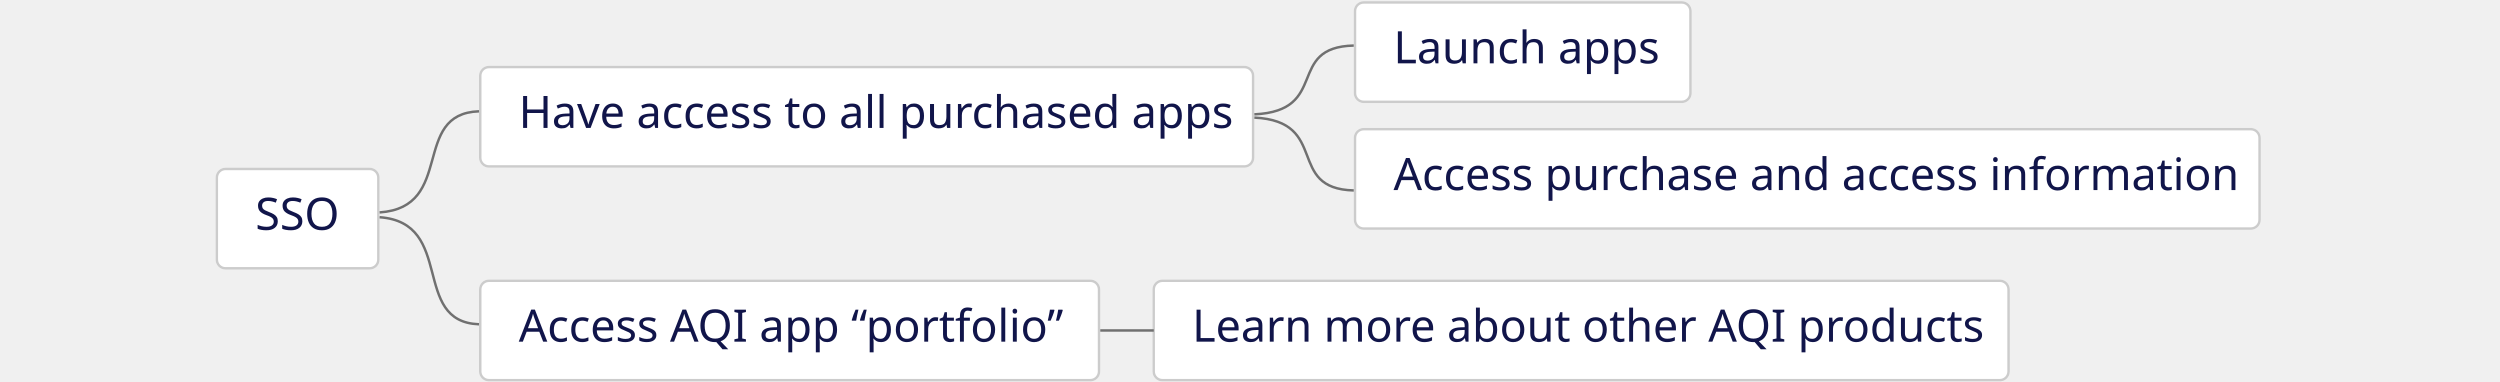
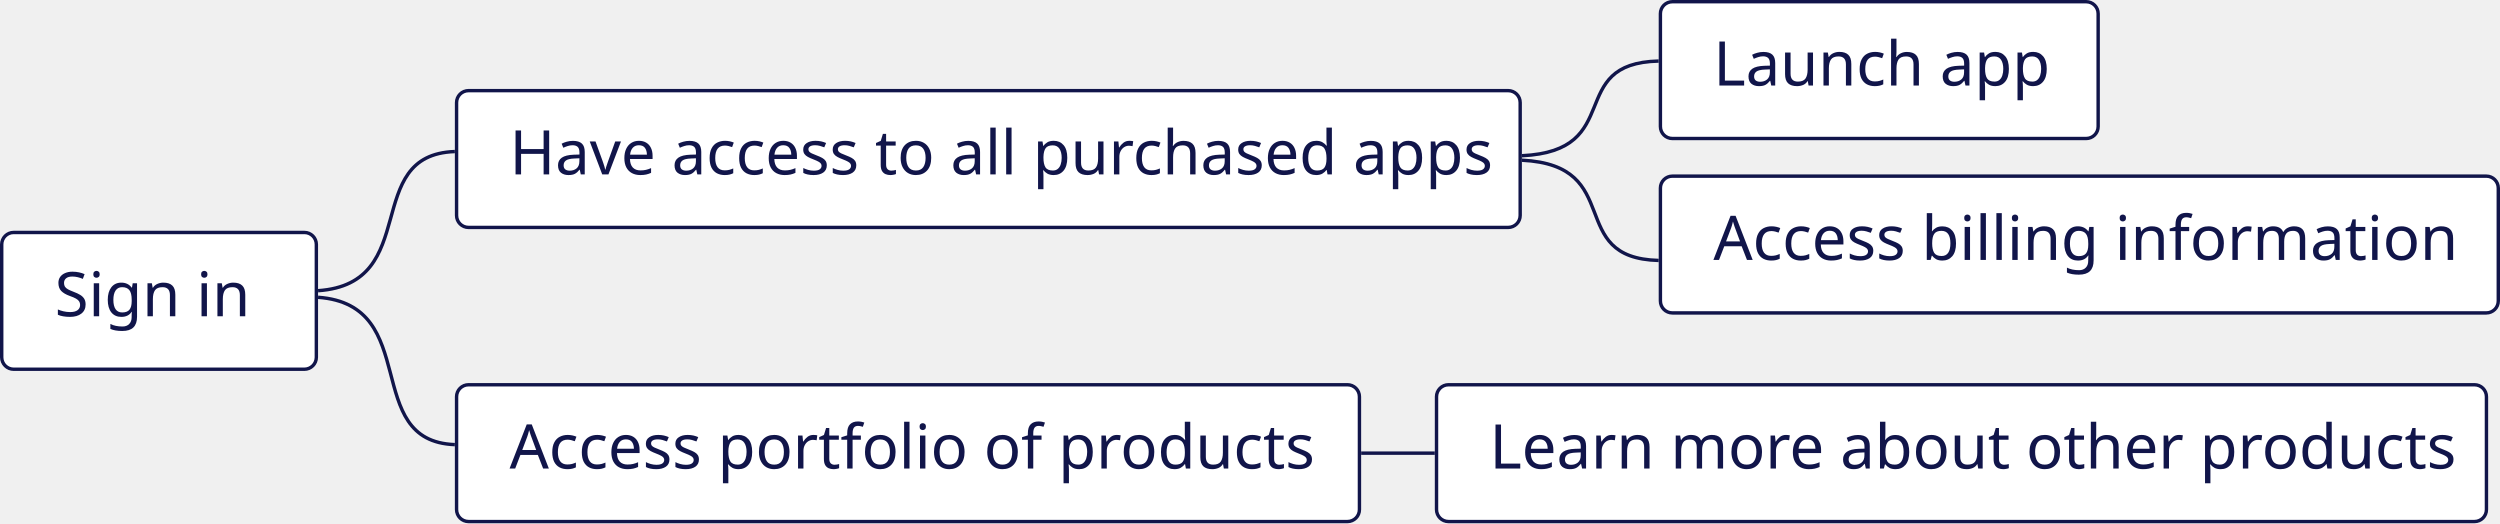
- <svg xmlns="http://www.w3.org/2000/svg" viewBox="0 0 1006 153.479">
-   <g id="user-flow-mvp" transform="translate(-6574.25 -4627.521)">
-     <rect id="Rectangle_2219" data-name="Rectangle 2219" width="1006" height="153" transform="translate(6574.25 4627.521)" fill="none" />
-     <g id="White_Button" data-name="White Button" transform="translate(6665 4697)">
-       <g id="Rectangle_270" data-name="Rectangle 270" transform="translate(-4 -2)" fill="#fff" stroke="#ccc" stroke-width="1">
-         <rect width="66" height="41" rx="4" stroke="none" />
-         <rect x="0.5" y="0.5" width="65" height="40" rx="3.5" fill="none" />
+ <svg xmlns="http://www.w3.org/2000/svg" viewBox="0 0 731 153">
+   <g id="Group_10821" data-name="Group 10821" transform="translate(-2212.75 2614.521)">
+     <g id="White_Button" data-name="White Button" transform="translate(2216.75 -2545.051)">
+       <g id="Rectangle_270" data-name="Rectangle 270" transform="translate(-4 -2)" fill="#fff" stroke="#11154a" stroke-width="1">
+         <rect width="93" height="41" rx="4" stroke="none" />
+         <rect x="0.5" y="0.5" width="92" height="40" rx="3.5" fill="none" />
      </g>
-       <text id="SSO" transform="translate(12 23)" fill="#11154a" font-size="18" font-family="NanumGothic">
-         <tspan x="0" y="0">SSO</tspan>
+       <text id="Sign_in_" data-name="Sign in " transform="translate(12 23)" fill="#11154a" font-size="18" font-family="NanumGothic">
+         <tspan x="0" y="0">Sign in </tspan>
      </text>
    </g>
-     <g id="White_Button-2" data-name="White Button" transform="translate(6771 4656)">
-       <g id="Rectangle_270-2" data-name="Rectangle 270" transform="translate(-4 -2)" fill="#fff" stroke="#ccc" stroke-width="1">
+     <g id="White_Button-2" data-name="White Button" transform="translate(2349.75 -2586.521)">
+       <g id="Rectangle_270-2" data-name="Rectangle 270" transform="translate(-4 -2)" fill="#fff" stroke="#11154a" stroke-width="1">
        <rect width="312" height="41" rx="4" stroke="none" />
        <rect x="0.5" y="0.5" width="311" height="40" rx="3.5" fill="none" />
      </g>
      <text id="Have_access_to_all_purchased_apps" data-name="Have access to all purchased apps" transform="translate(12 23)" fill="#11154a" font-size="18" font-family="NanumGothic">
        <tspan x="0" y="0">Have access to all purchased apps</tspan>
      </text>
    </g>
-     <g id="White_Button-3" data-name="White Button" transform="translate(6771 4742)">
-       <g id="Rectangle_270-3" data-name="Rectangle 270" transform="translate(-4 -2)" fill="#fff" stroke="#ccc" stroke-width="1">
-         <rect width="250" height="41" rx="4" stroke="none" />
-         <rect x="0.5" y="0.5" width="249" height="40" rx="3.5" fill="none" />
+     <g id="White_Button-3" data-name="White Button" transform="translate(2349.75 -2500.521)">
+       <g id="Rectangle_270-3" data-name="Rectangle 270" transform="translate(-4 -2)" fill="#fff" stroke="#11154a" stroke-width="1">
+         <rect width="265" height="41" rx="4" stroke="none" />
+         <rect x="0.5" y="0.5" width="264" height="40" rx="3.5" fill="none" />
      </g>
-       <text id="Access_AQI_app_portfolio_" data-name="Access AQI app “portfolio”" transform="translate(12 23)" fill="#11154a" font-size="18" font-family="NanumGothic">
-         <tspan x="0" y="0">Access AQI app “portfolio”</tspan>
+       <text id="Access_portfolio_of_products" data-name="Access portfolio of products" transform="translate(12 23)" fill="#11154a" font-size="18" font-family="NanumGothic">
+         <tspan x="0" y="0">Access portfolio of products</tspan>
      </text>
    </g>
-     <g id="White_Button-4" data-name="White Button" transform="translate(7119 4628)">
-       <g id="Rectangle_270-4" data-name="Rectangle 270" fill="#fff" stroke="#ccc" stroke-width="1">
-         <rect width="136" height="41" rx="4" stroke="none" />
-         <rect x="0.5" y="0.5" width="135" height="40" rx="3.5" fill="none" />
+     <g id="White_Button-4" data-name="White Button" transform="translate(2697.75 -2614.521)">
+       <g id="Rectangle_270-4" data-name="Rectangle 270" fill="#fff" stroke="#11154a" stroke-width="1">
+         <rect width="129" height="41" rx="4" stroke="none" />
+         <rect x="0.5" y="0.5" width="128" height="40" rx="3.5" fill="none" />
      </g>
-       <text id="Launch_apps" data-name="Launch apps" transform="translate(16 25)" fill="#11154a" font-size="18" font-family="NanumGothic">
-         <tspan x="0" y="0">Launch apps</tspan>
+       <text id="Launch_app" data-name="Launch app" transform="translate(16 25)" fill="#11154a" font-size="18" font-family="NanumGothic">
+         <tspan x="0" y="0">Launch app</tspan>
      </text>
    </g>
-     <g id="White_Button-5" data-name="White Button" transform="translate(7119 4679)">
-       <g id="Rectangle_270-5" data-name="Rectangle 270" fill="#fff" stroke="#ccc" stroke-width="1">
-         <rect width="365" height="41" rx="4" stroke="none" />
-         <rect x="0.5" y="0.5" width="364" height="40" rx="3.5" fill="none" />
+     <g id="White_Button-5" data-name="White Button" transform="translate(2697.75 -2563.521)">
+       <g id="Rectangle_270-5" data-name="Rectangle 270" fill="#fff" stroke="#11154a" stroke-width="1">
+         <rect width="246" height="41" rx="4" stroke="none" />
+         <rect x="0.5" y="0.5" width="245" height="40" rx="3.5" fill="none" />
      </g>
-       <text id="Access_purchase_and_access_information" data-name="Access purchase and access information" transform="translate(16 25)" fill="#11154a" font-size="18" font-family="NanumGothic">
-         <tspan x="0" y="0">Access purchase and access information</tspan>
+       <text id="Access_billing_information" data-name="Access billing information" transform="translate(16 25)" fill="#11154a" font-size="18" font-family="NanumGothic">
+         <tspan x="0" y="0">Access billing information</tspan>
      </text>
    </g>
-     <g id="White_Button-6" data-name="White Button" transform="translate(7038 4740)">
-       <g id="Rectangle_270-6" data-name="Rectangle 270" fill="#fff" stroke="#ccc" stroke-width="1">
-         <rect width="345" height="41" rx="4" stroke="none" />
-         <rect x="0.5" y="0.5" width="344" height="40" rx="3.5" fill="none" />
+     <g id="White_Button-6" data-name="White Button" transform="translate(2632.288 -2502.521)">
+       <g id="Rectangle_270-6" data-name="Rectangle 270" fill="#fff" stroke="#11154a" stroke-width="1">
+         <rect width="308" height="41" rx="4" stroke="none" />
+         <rect x="0.5" y="0.5" width="307" height="40" rx="3.5" fill="none" />
      </g>
-       <text id="Learn_more_about_other_AQI_products" data-name="Learn more about other AQI products" transform="translate(16 25)" fill="#11154a" font-size="18" font-family="NanumGothic">
-         <tspan x="0" y="0">Learn more about other AQI products</tspan>
+       <text id="Learn_more_about_other_products" data-name="Learn more about other products" transform="translate(16 25)" fill="#11154a" font-size="18" font-family="NanumGothic">
+         <tspan x="0" y="0">Learn more about other products</tspan>
      </text>
    </g>
-     <path id="Path_1839" data-name="Path 1839" d="M6727,4713c30.614-2.089,12.356-39.735,40-40.689" fill="none" stroke="#707070" stroke-width="1" />
-     <path id="Path_1841" data-name="Path 1841" d="M6727,4700c30.614-1.422,12.356-27.035,40-27.685" transform="translate(352 -26.465)" fill="none" stroke="#707070" stroke-width="1" />
-     <path id="Path_1840" data-name="Path 1840" d="M6727,4672.311c30.614,2.212,12.356,42.072,40,43.082" transform="translate(0 42.618)" fill="none" stroke="#707070" stroke-width="1" />
-     <path id="Path_1842" data-name="Path 1842" d="M6727,4672.311c30.614,1.505,12.356,28.625,40,29.313" transform="translate(352 2.531)" fill="none" stroke="#707070" stroke-width="1" />
-     <path id="Path_1843" data-name="Path 1843" d="M7017,4760.5h21.538" fill="none" stroke="#707070" stroke-width="1" />
+     <path id="Path_1839" data-name="Path 1839" d="M6727,4713c30.614-2.089,12.356-39.735,40-40.689" transform="translate(-4421.25 -7242.521)" fill="none" stroke="#11154a" stroke-width="1" />
+     <path id="Path_1841" data-name="Path 1841" d="M6727,4700c30.614-1.422,12.356-27.035,40-27.685" transform="translate(-4069.25 -7268.986)" fill="none" stroke="#11154a" stroke-width="1" />
+     <path id="Path_1840" data-name="Path 1840" d="M6727,4672.311c30.614,2.212,12.356,42.072,40,43.082" transform="translate(-4421.25 -7199.903)" fill="none" stroke="#11154a" stroke-width="1" />
+     <path id="Path_1842" data-name="Path 1842" d="M6727,4672.311c30.614,1.505,12.356,28.625,40,29.313" transform="translate(-4069.25 -7239.989)" fill="none" stroke="#11154a" stroke-width="1" />
+     <path id="Path_1843" data-name="Path 1843" d="M7017,4760.5h21.538" transform="translate(-4406.25 -7242.521)" fill="none" stroke="#11154a" stroke-width="1" />
  </g>
</svg>
